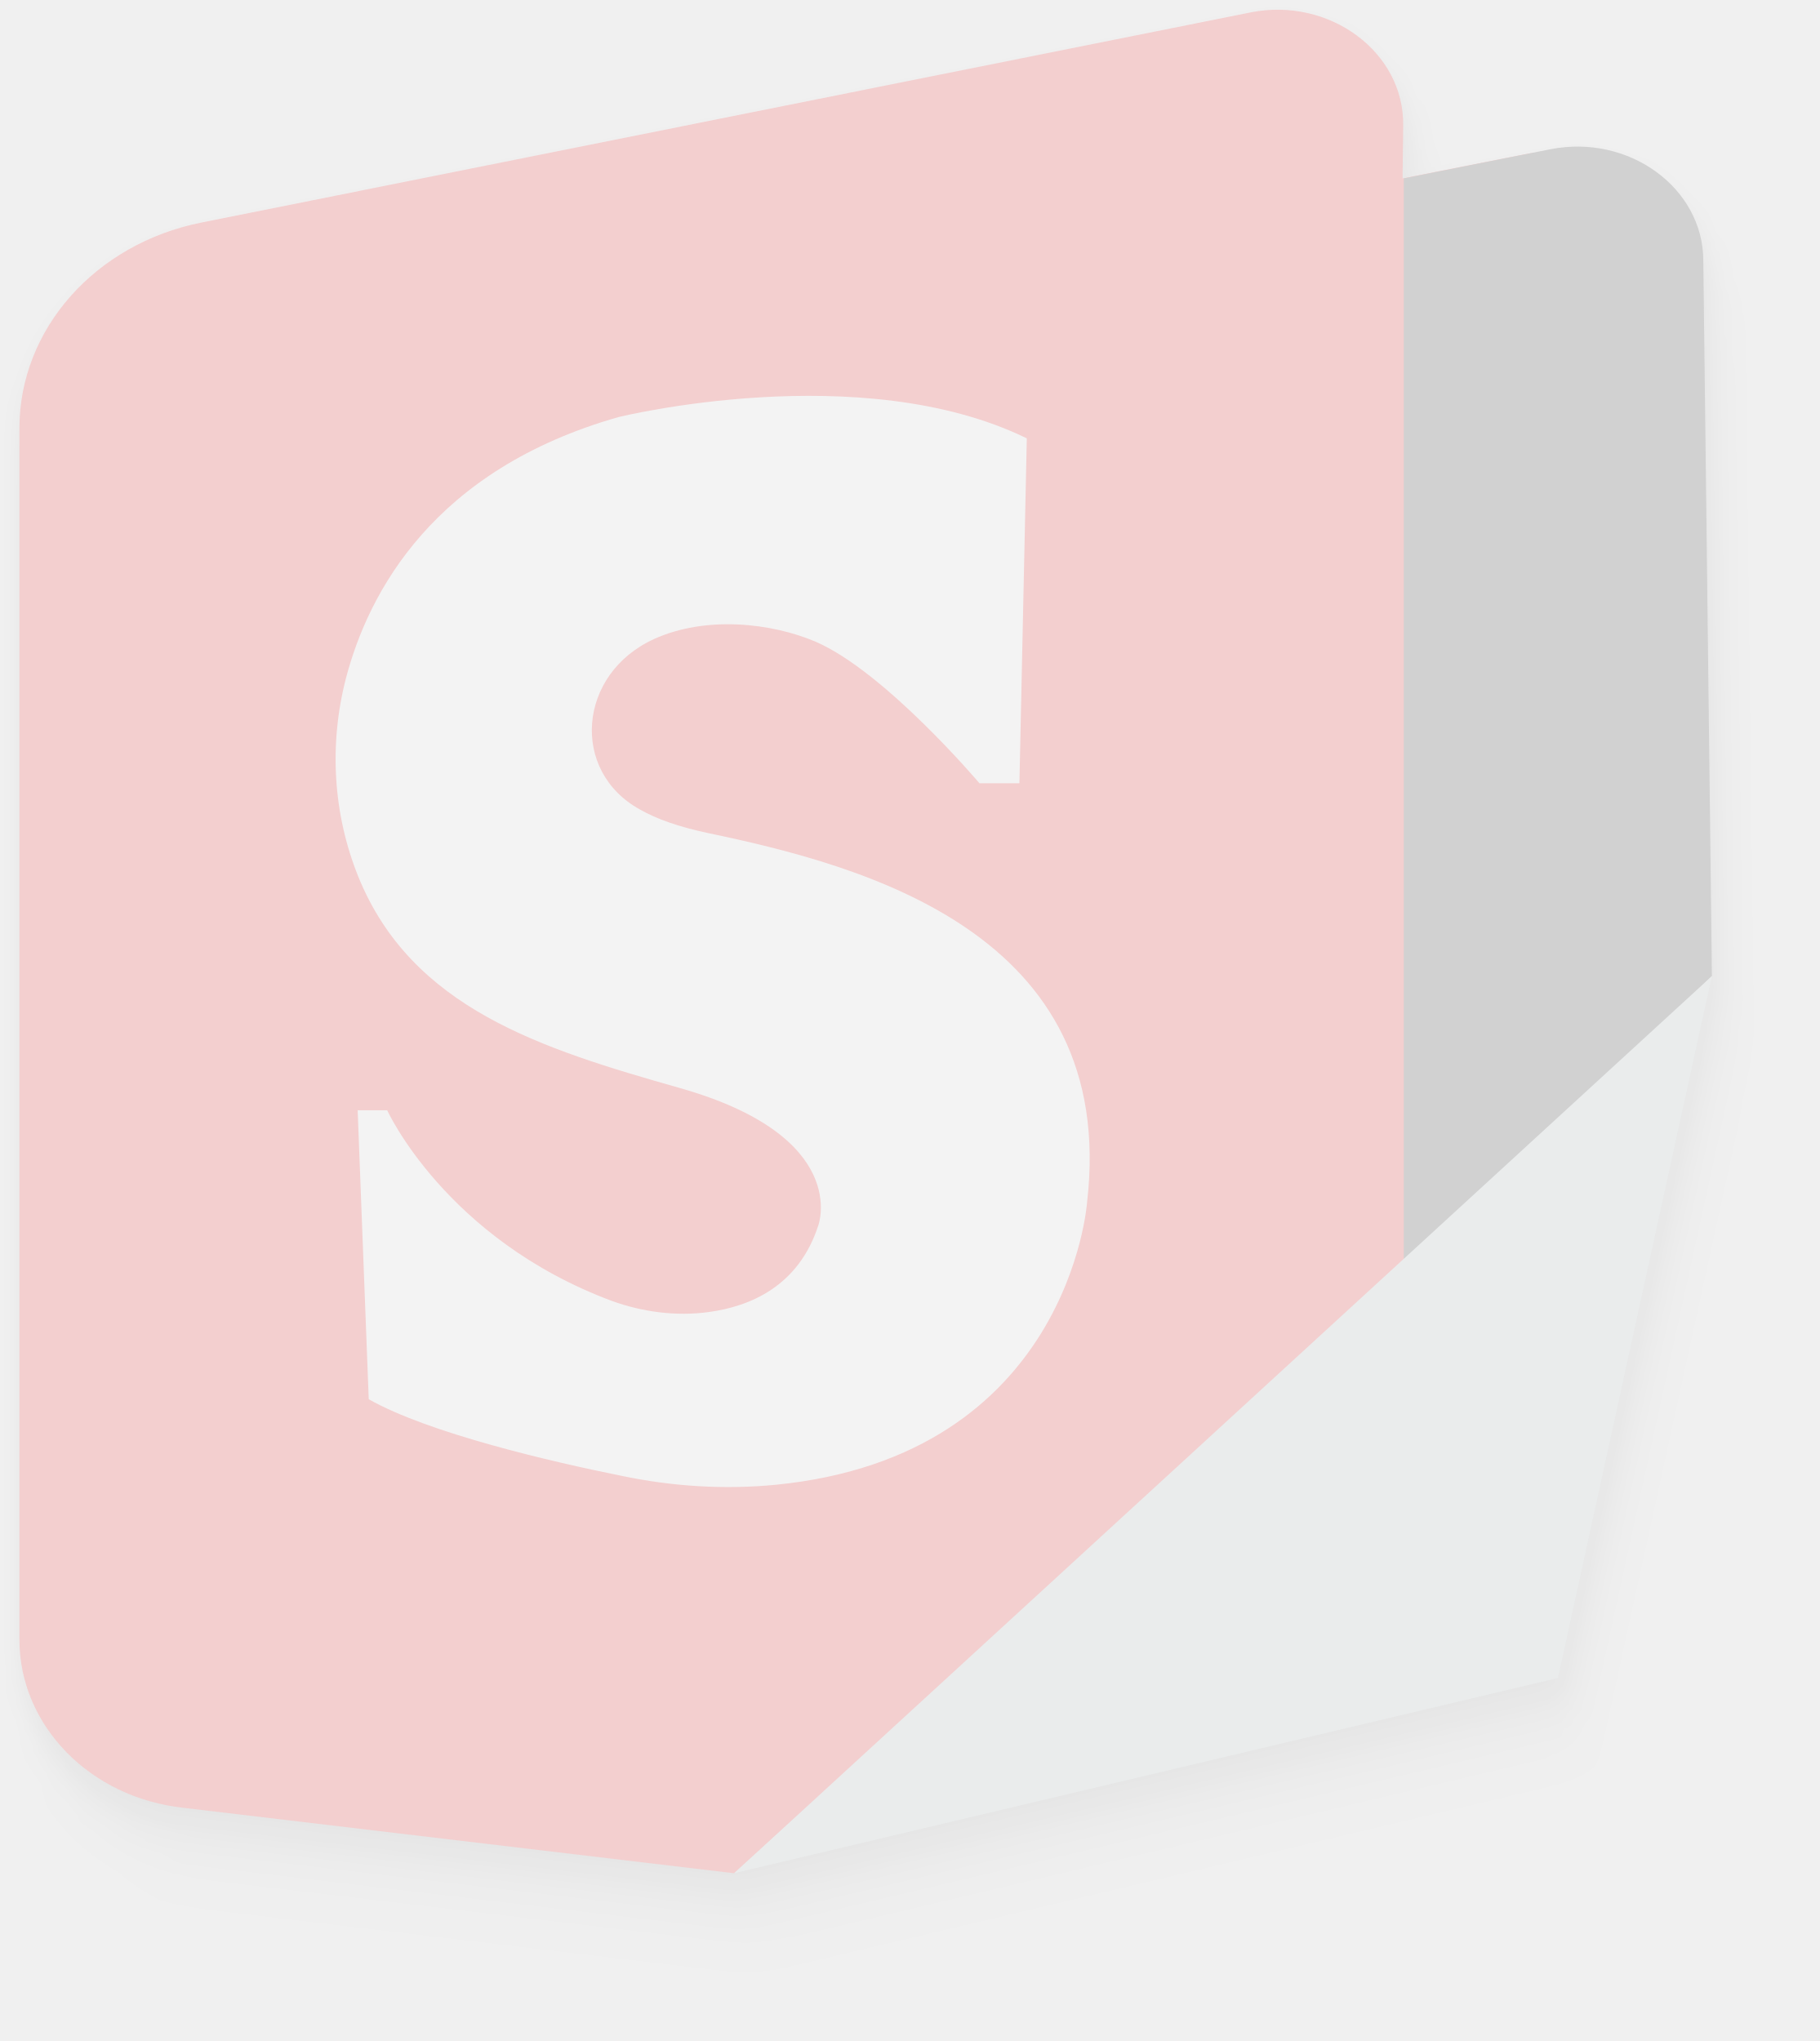
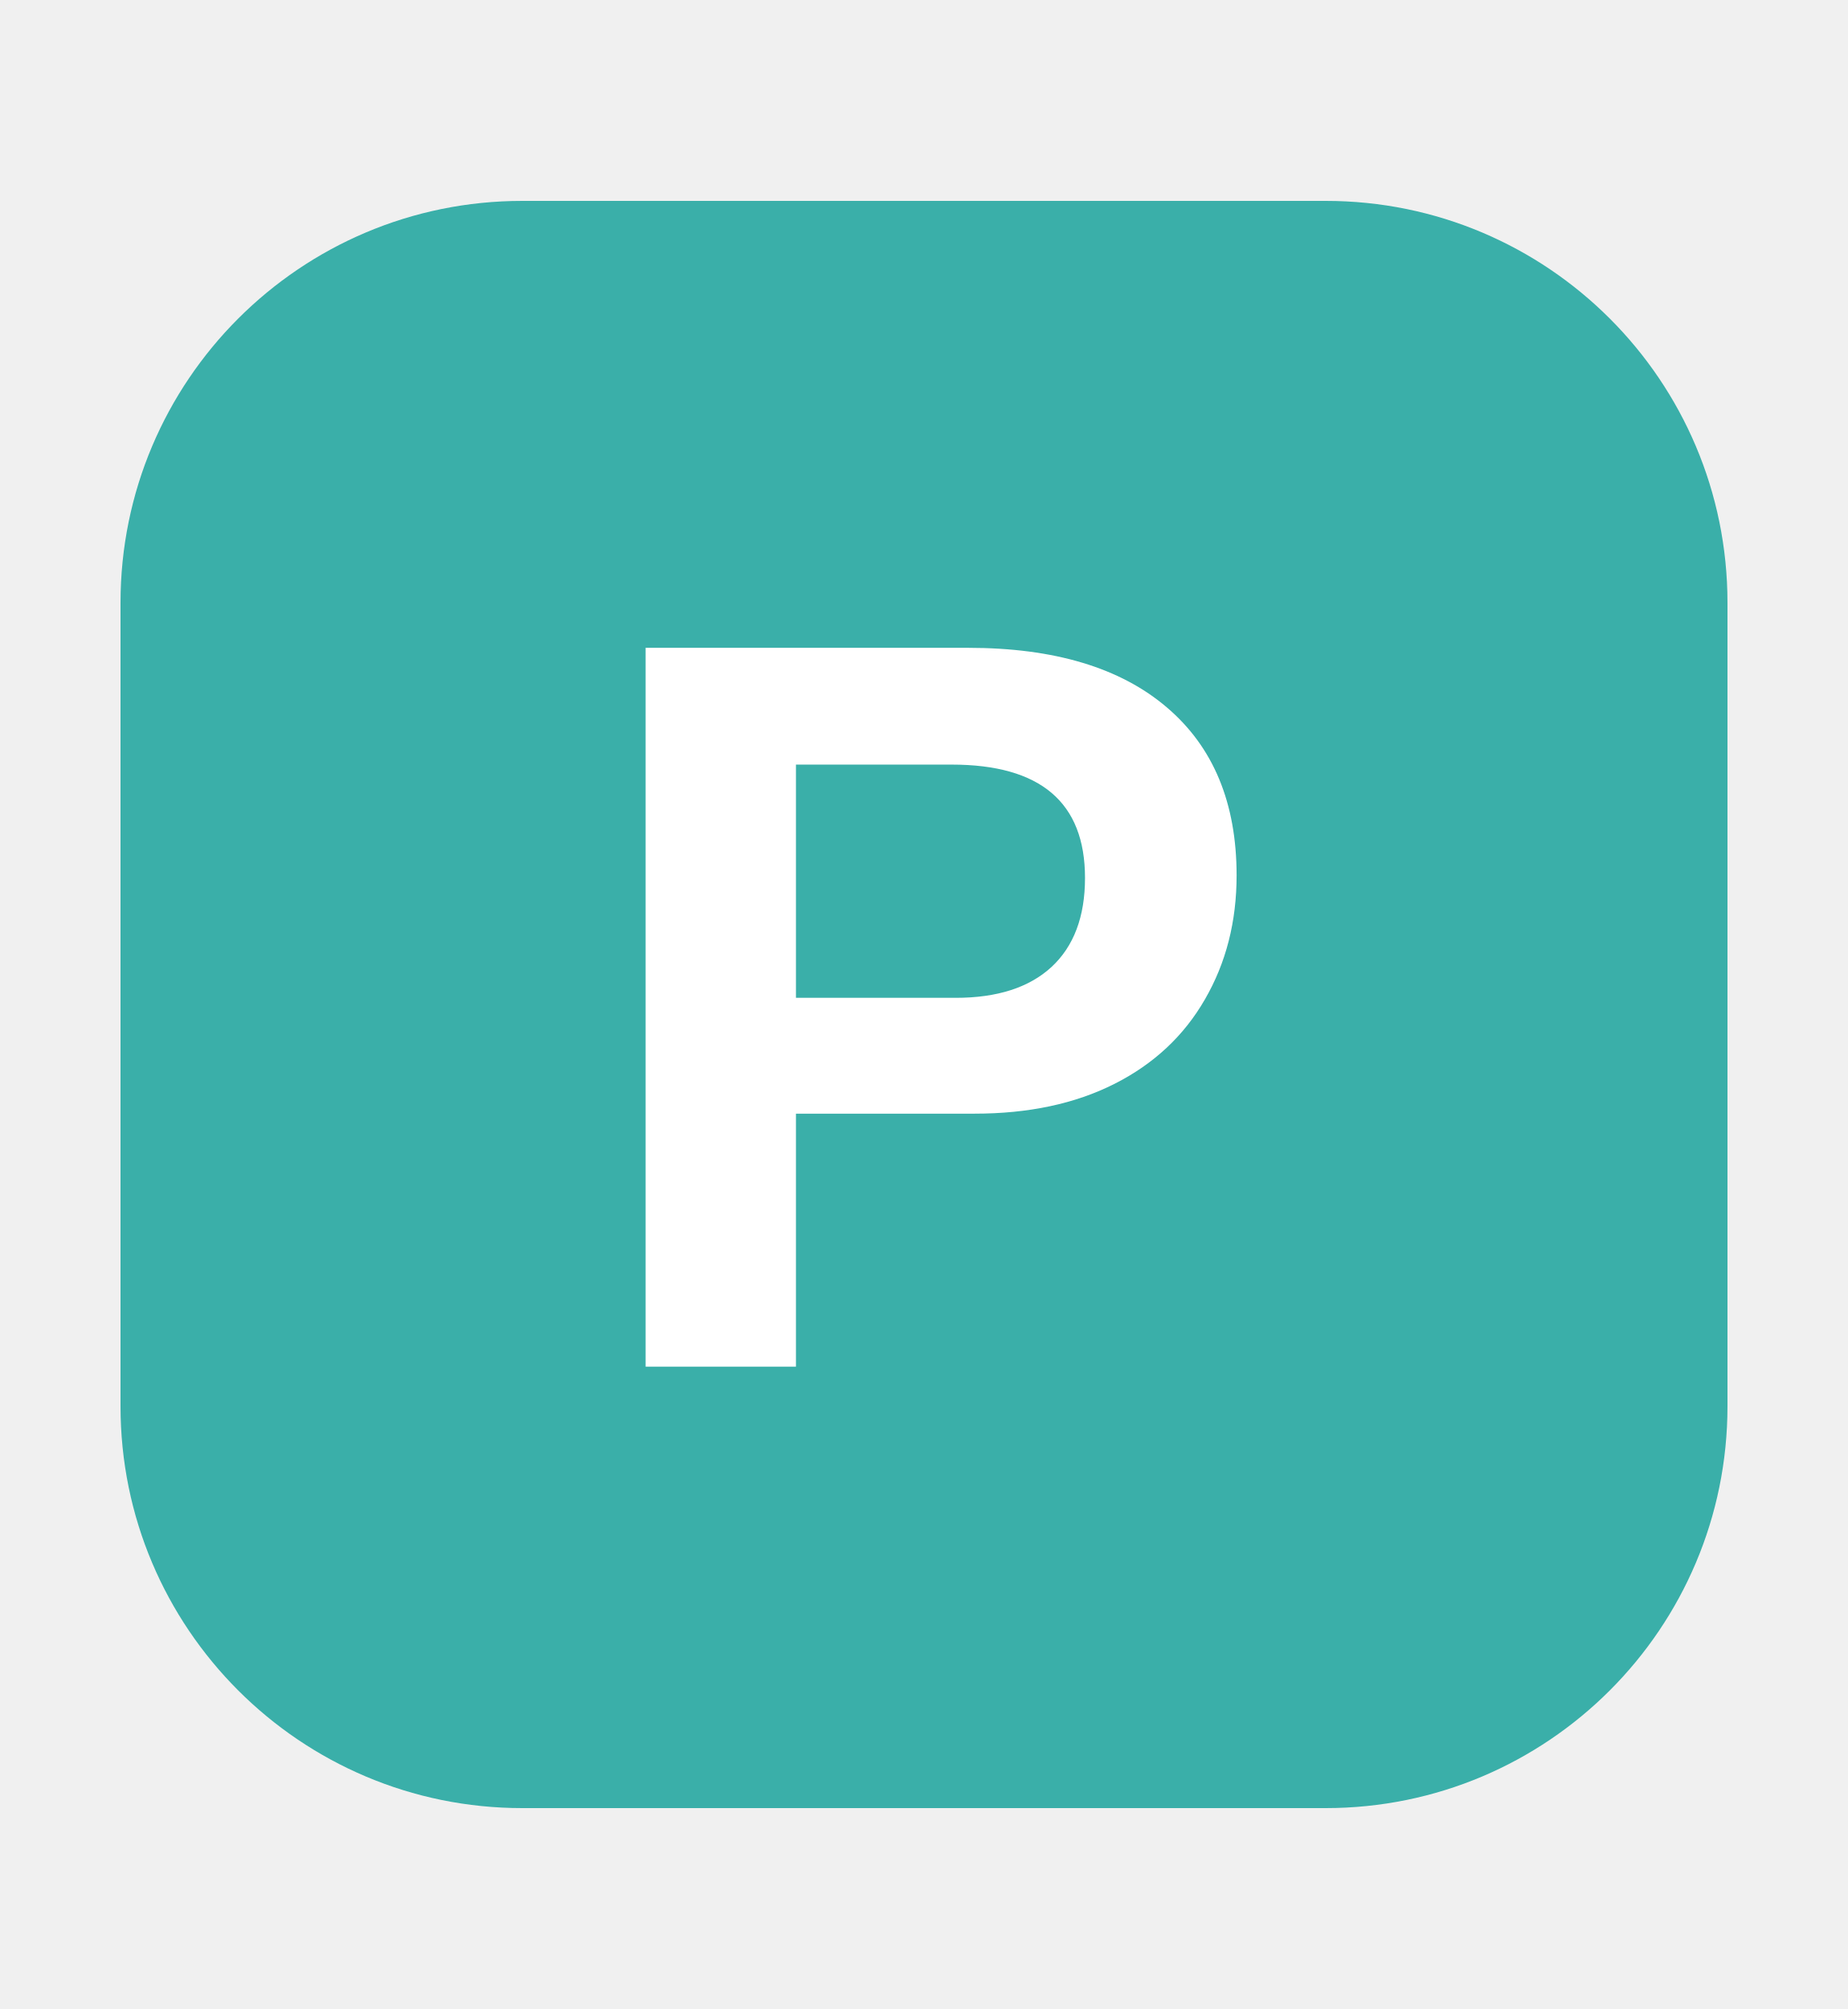
- <svg xmlns="http://www.w3.org/2000/svg" width="82" height="92" viewBox="0 0 82 92" fill="none">
-   <g opacity="0.2" filter="url(#filter0_dddd_3933_98709)">
-     <path d="M56.368 0.558L9.08 10.031C4.284 10.989 0.875 14.844 0.875 19.304V73.905C0.875 77.786 4.063 81.036 8.276 81.49L33.084 84.438L54.933 64.664L77.101 44.022L76.713 12.778C76.658 8.973 72.777 6.151 68.703 6.958L63.214 8.041L63.242 5.672C63.297 2.347 59.916 -0.148 56.368 0.558Z" fill="#FF4B4B" />
-     <path d="M63.269 8.04V57.577L77.156 43.996L76.768 11.719C76.74 8.444 73.386 6.025 69.866 6.73L63.269 8.04Z" fill="#545454" />
-     <path d="M33.087 84.438L70.219 75.638L77.157 43.996L33.087 84.438Z" fill="#D0DBDC" />
-     <path d="M44.143 35.305C44.143 35.305 39.902 30.291 36.77 28.93C34.774 28.073 31.808 27.746 29.48 28.804C26.043 30.366 25.683 34.751 28.843 36.489C29.591 36.917 30.589 37.27 31.892 37.547C38.877 39.009 50.408 42.032 48.994 54.202C48.994 54.202 48.19 65.617 34.968 66.927C32.64 67.154 30.284 67.002 28.011 66.524C24.879 65.894 19.335 64.609 16.619 63.072L16.12 50.045H17.45C17.45 50.045 20.083 55.84 27.567 58.637C28.953 59.141 30.478 59.343 31.947 59.141C33.804 58.889 35.994 57.982 36.881 55.236C36.881 55.236 38.378 51.229 30.616 49.037C24.407 47.273 18.559 45.459 16.147 39.513C15.011 36.691 14.817 33.566 15.593 30.568C16.619 26.662 19.557 21.169 27.872 18.801C27.872 18.801 38.794 16.105 46.278 19.759L45.945 35.305H44.143Z" fill="white" />
-   </g>
-   <defs>
-     <filter id="filter0_dddd_3933_98709" x="-8.34465e-07" y="-4.17233e-07" width="81.094" height="91.875" filterUnits="userSpaceOnUse" color-interpolation-filters="sRGB">
-       <feFlood flood-opacity="0" result="BackgroundImageFix" />
-       <feColorMatrix in="SourceAlpha" type="matrix" values="0 0 0 0 0 0 0 0 0 0 0 0 0 0 0 0 0 0 127 0" result="hardAlpha" />
-       <feOffset dy="0.438" />
-       <feGaussianBlur stdDeviation="0.438" />
-       <feColorMatrix type="matrix" values="0 0 0 0 0 0 0 0 0 0 0 0 0 0 0 0 0 0 0.1 0" />
-       <feBlend mode="normal" in2="BackgroundImageFix" result="effect1_dropShadow_3933_98709" />
-       <feColorMatrix in="SourceAlpha" type="matrix" values="0 0 0 0 0 0 0 0 0 0 0 0 0 0 0 0 0 0 127 0" result="hardAlpha" />
-       <feOffset dx="0.438" dy="1.312" />
-       <feGaussianBlur stdDeviation="0.656" />
-       <feColorMatrix type="matrix" values="0 0 0 0 0 0 0 0 0 0 0 0 0 0 0 0 0 0 0.09 0" />
-       <feBlend mode="normal" in2="effect1_dropShadow_3933_98709" result="effect2_dropShadow_3933_98709" />
-       <feColorMatrix in="SourceAlpha" type="matrix" values="0 0 0 0 0 0 0 0 0 0 0 0 0 0 0 0 0 0 127 0" result="hardAlpha" />
-       <feOffset dx="0.875" dy="3.062" />
-       <feGaussianBlur stdDeviation="0.875" />
-       <feColorMatrix type="matrix" values="0 0 0 0 0 0 0 0 0 0 0 0 0 0 0 0 0 0 0.05 0" />
-       <feBlend mode="normal" in2="effect2_dropShadow_3933_98709" result="effect3_dropShadow_3933_98709" />
-       <feColorMatrix in="SourceAlpha" type="matrix" values="0 0 0 0 0 0 0 0 0 0 0 0 0 0 0 0 0 0 127 0" result="hardAlpha" />
-       <feOffset dx="1.75" dy="5.25" />
-       <feGaussianBlur stdDeviation="1.094" />
-       <feColorMatrix type="matrix" values="0 0 0 0 0 0 0 0 0 0 0 0 0 0 0 0 0 0 0.01 0" />
-       <feBlend mode="normal" in2="effect3_dropShadow_3933_98709" result="effect4_dropShadow_3933_98709" />
-       <feBlend mode="normal" in="SourceGraphic" in2="effect4_dropShadow_3933_98709" result="shape" />
-     </filter>
-   </defs>
+ <svg xmlns="http://www.w3.org/2000/svg" width="92" height="100" viewBox="0 0 92 100" fill="none">
+   <rect x="6" y="10" width="80" height="80" rx="20" fill="#3AAFA9" />
+   <text x="46" y="50" text-anchor="middle" dominant-baseline="central" font-family="Arial, Helvetica, sans-serif" font-weight="700" font-size="52" fill="#FFFFFF">P</text>
</svg>
